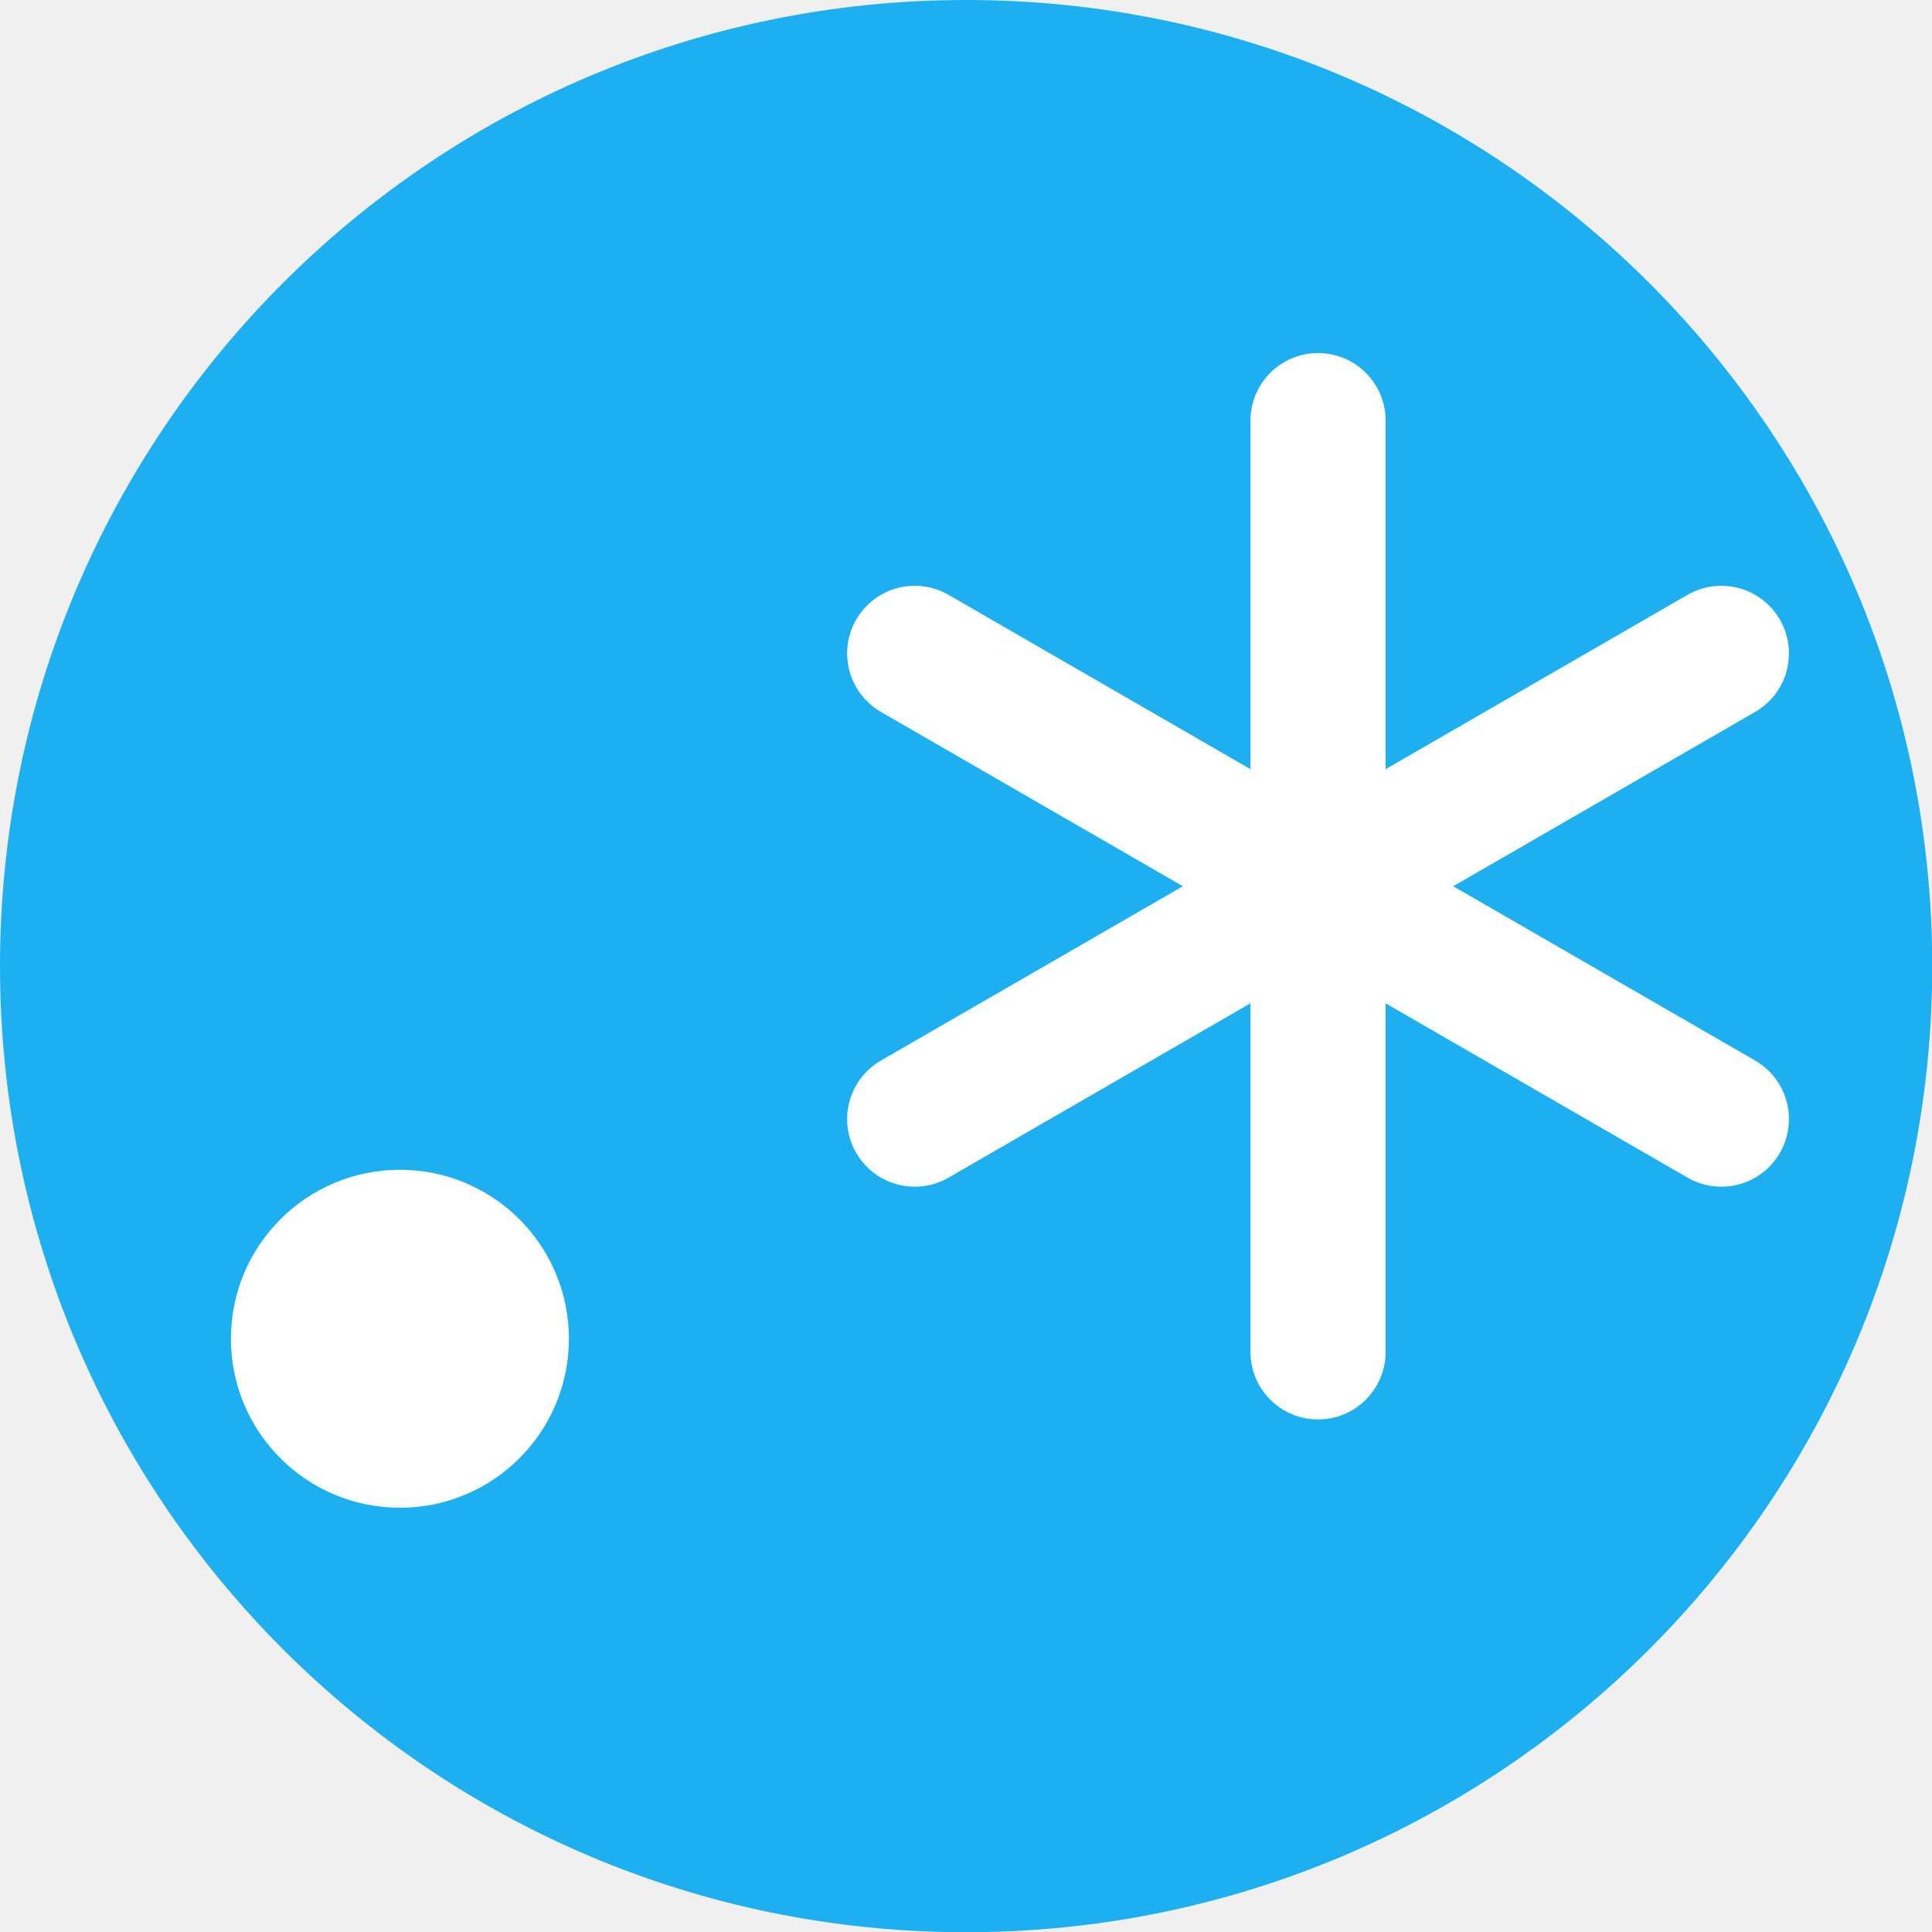
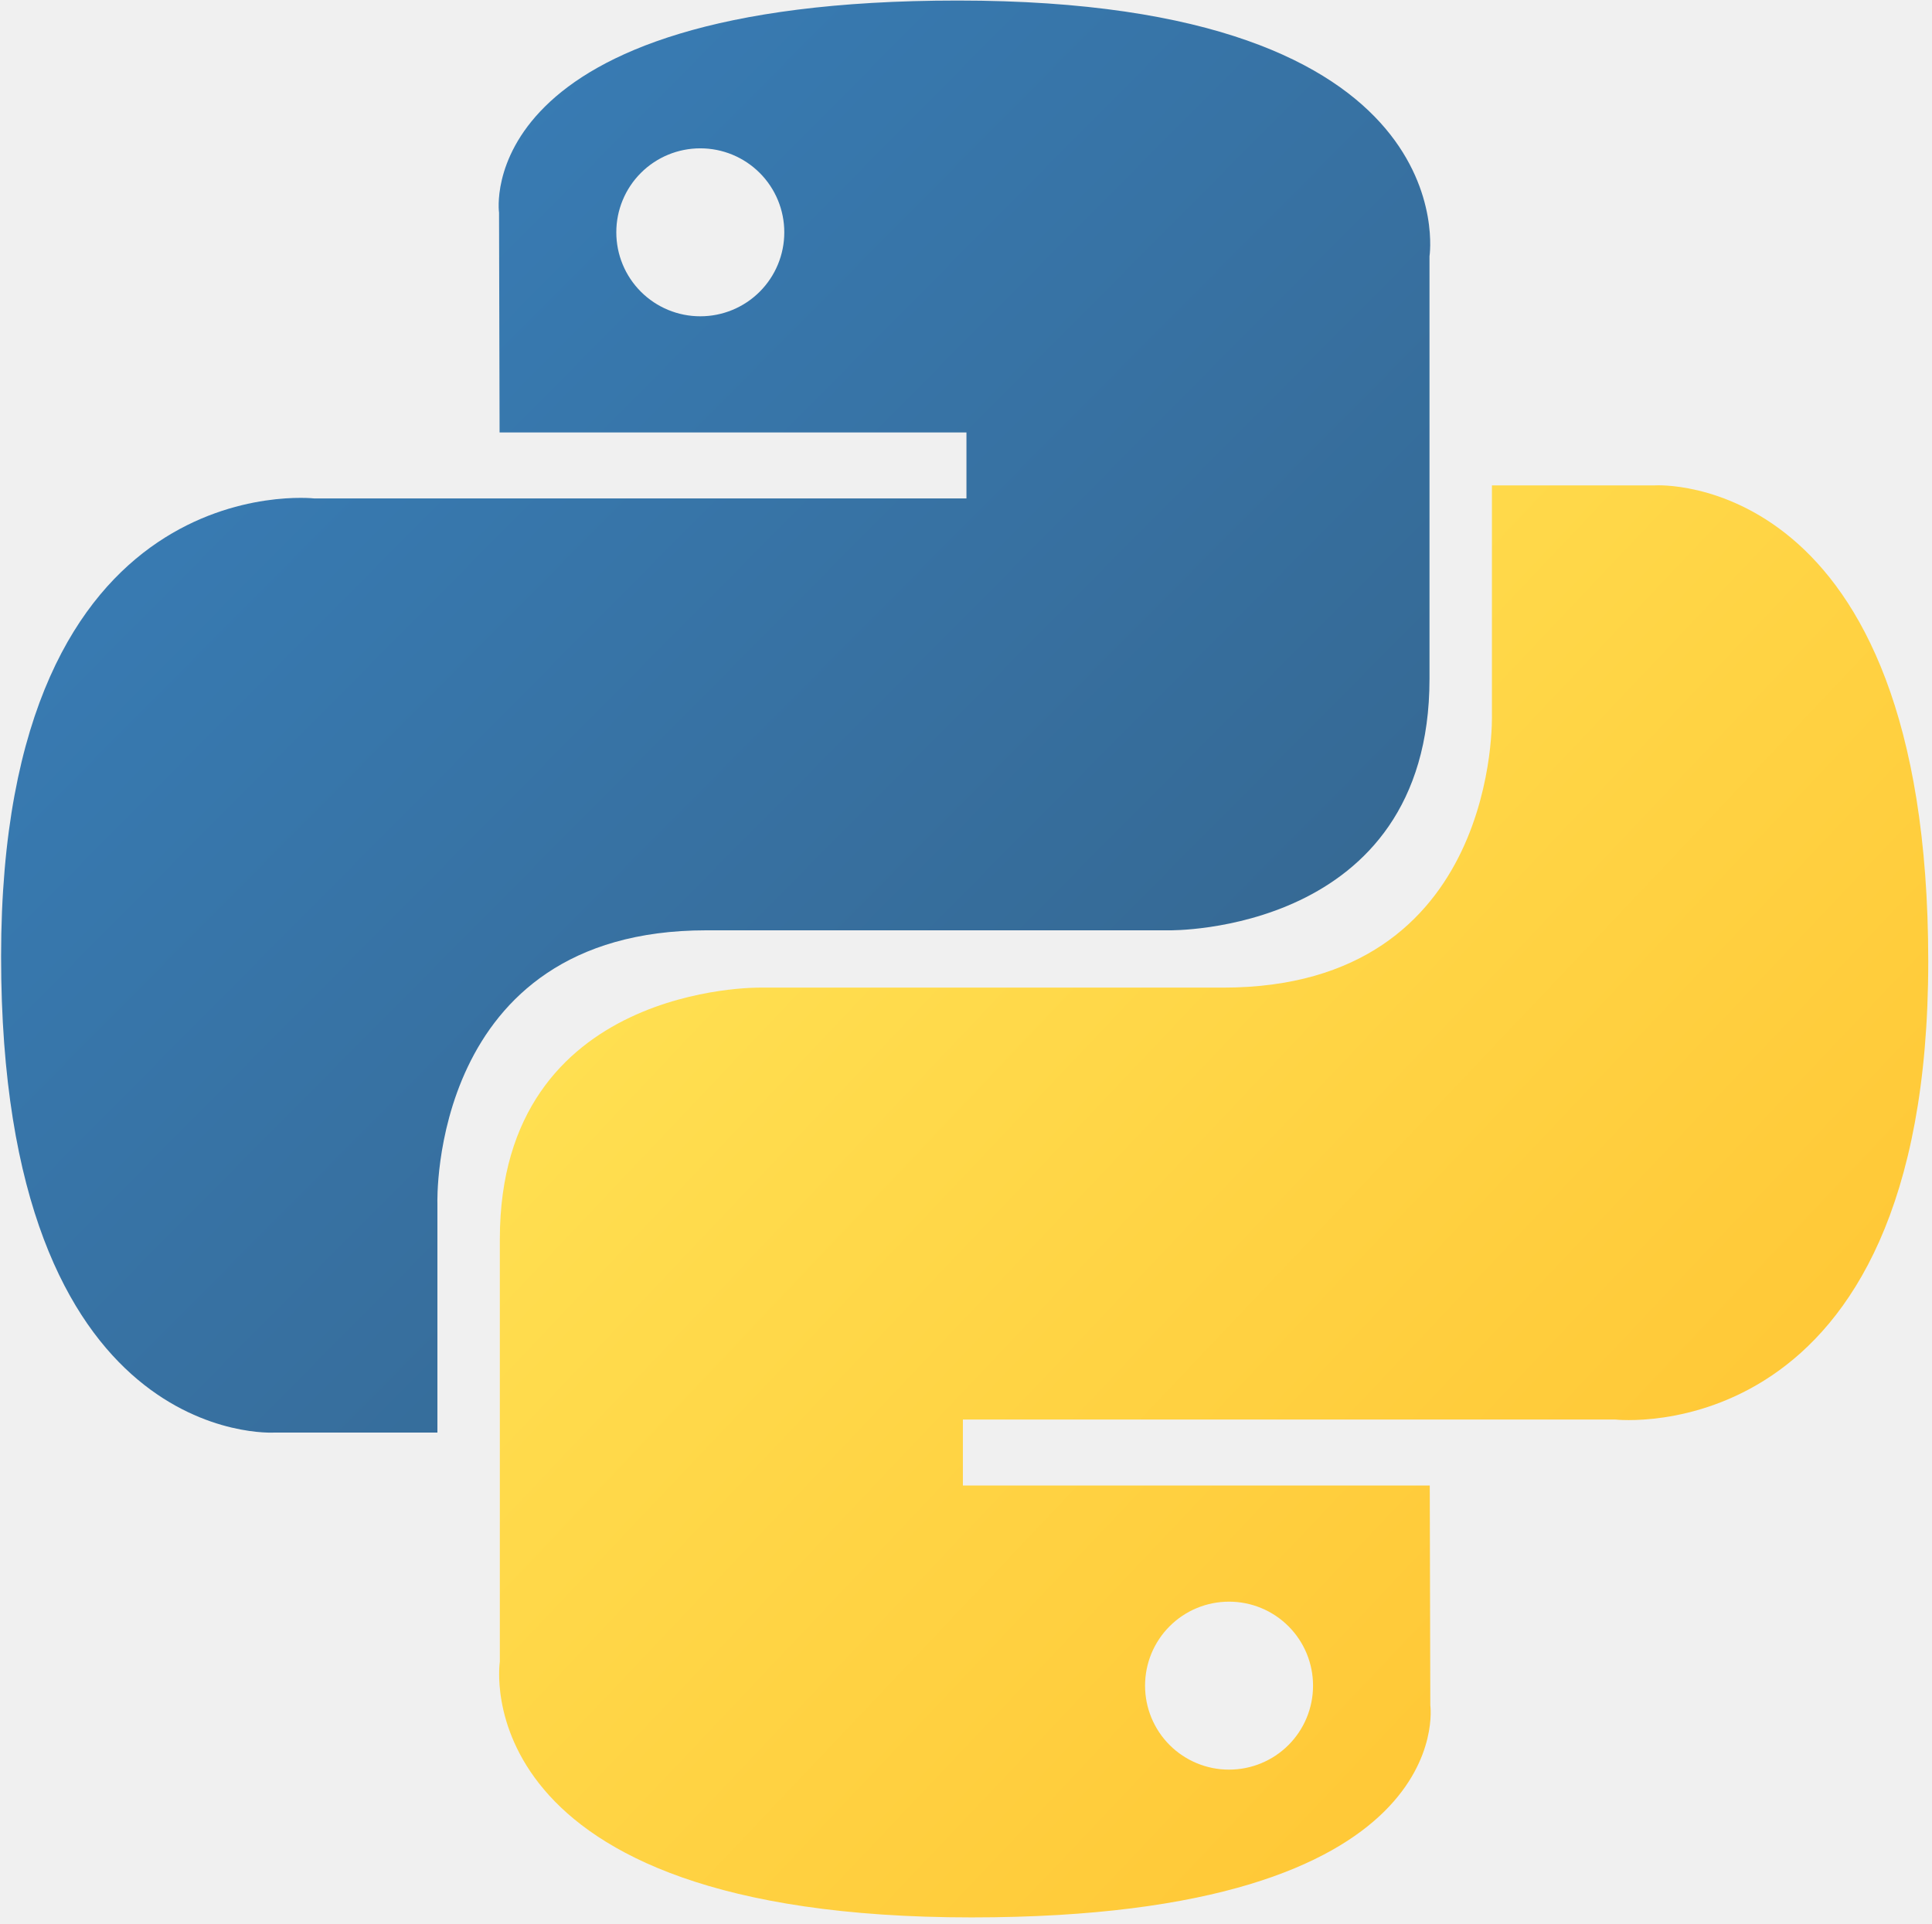
- <svg xmlns="http://www.w3.org/2000/svg" id="Layer_1" data-name="Layer 1" viewBox="0 0 85.75 85.75">
-   <circle cx="42.88" cy="42.88" r="42.88" fill="#1eaff0" />
-   <circle cx="17.75" cy="59.42" r="7.5" fill="#fff" />
-   <line x1="58.5" y1="18.67" x2="58.5" y2="60" fill="none" stroke="#fff" stroke-linecap="round" stroke-miterlimit="10" stroke-width="6" />
-   <line x1="40.6" y1="29" x2="76.4" y2="49.67" fill="none" stroke="#fff" stroke-linecap="round" stroke-miterlimit="10" stroke-width="6" />
-   <line x1="40.6" y1="49.67" x2="76.4" y2="29" fill="none" stroke="#fff" stroke-linecap="round" stroke-miterlimit="10" stroke-width="6" />
+ <svg xmlns="http://www.w3.org/2000/svg" width="2500" height="2490" viewBox="0 0 256 255" preserveAspectRatio="xMinYMin meet">
+   <defs>
+     <linearGradient x1="12.959%" y1="12.039%" x2="79.639%" y2="78.201%" id="a">
+       <stop stop-color="#387EB8" offset="0%" />
+       <stop stop-color="#366994" offset="100%" />
+     </linearGradient>
+     <linearGradient x1="19.128%" y1="20.579%" x2="90.742%" y2="88.429%" id="b">
+       <stop stop-color="#FFE052" offset="0%" />
+       <stop stop-color="#FFC331" offset="100%" />
+     </linearGradient>
+   </defs>
+   <path d="M126.916.072c-64.832 0-60.784 28.115-60.784 28.115l.072 29.128h61.868v8.745H41.631S.145 61.355.145 126.77c0 65.417 36.21 63.097 36.21 63.097h21.61v-30.356s-1.165-36.21 35.632-36.21h61.362s34.475.557 34.475-33.319V33.97S194.67.072 126.916.072zM92.802 19.66a11.12 11.12 0 0 1 11.13 11.13 11.12 11.12 0 0 1-11.13 11.13 11.12 11.12 0 0 1-11.13-11.13 11.12 11.12 0 0 1 11.13-11.13z" fill="url(#a)" />
+   <path d="M128.757 254.126c64.832 0 60.784-28.115 60.784-28.115l-.072-29.127H127.6v-8.745h86.441s41.486 4.705 41.486-60.712c0-65.416-36.21-63.096-36.21-63.096h-21.61v30.355s1.165 36.21-35.632 36.21h-61.362s-34.475-.557-34.475 33.32v56.013s-5.235 33.897 62.518 33.897zm34.114-19.586a11.12 11.12 0 0 1-11.13-11.13 11.12 11.12 0 0 1 11.13-11.131 11.12 11.12 0 0 1 11.13 11.13 11.12 11.12 0 0 1-11.13 11.13z" fill="url(#b)" />
</svg>
